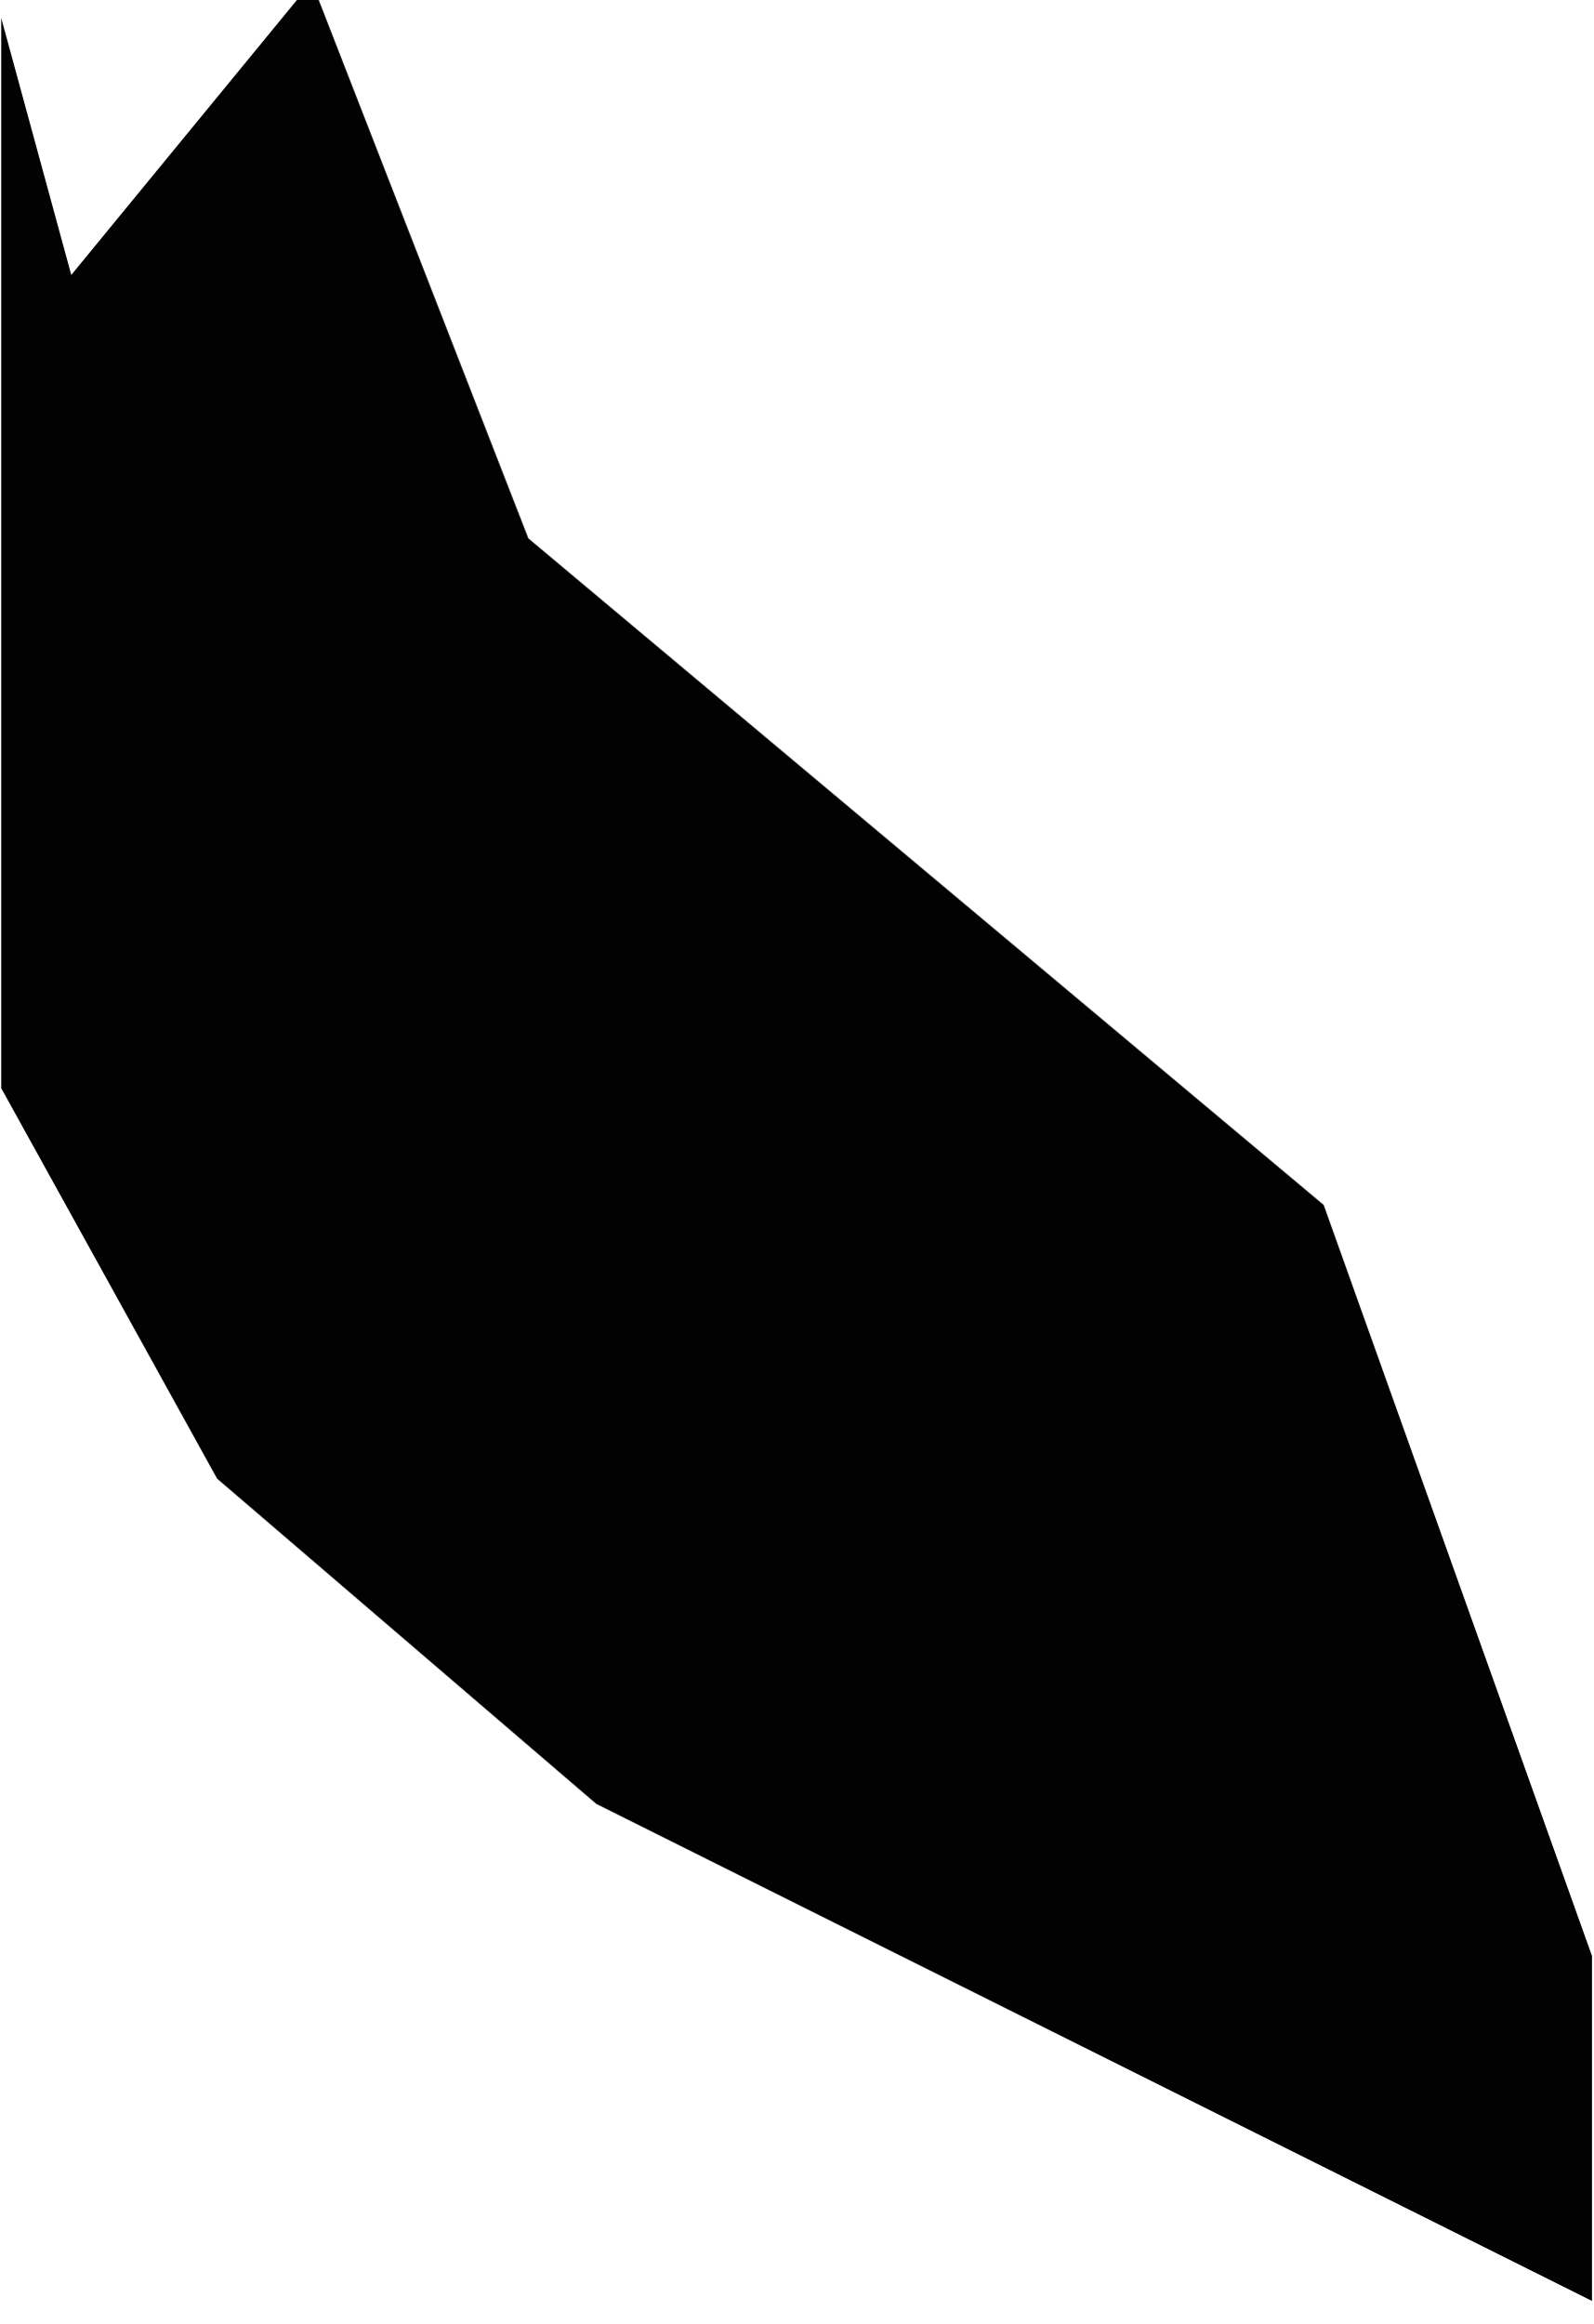
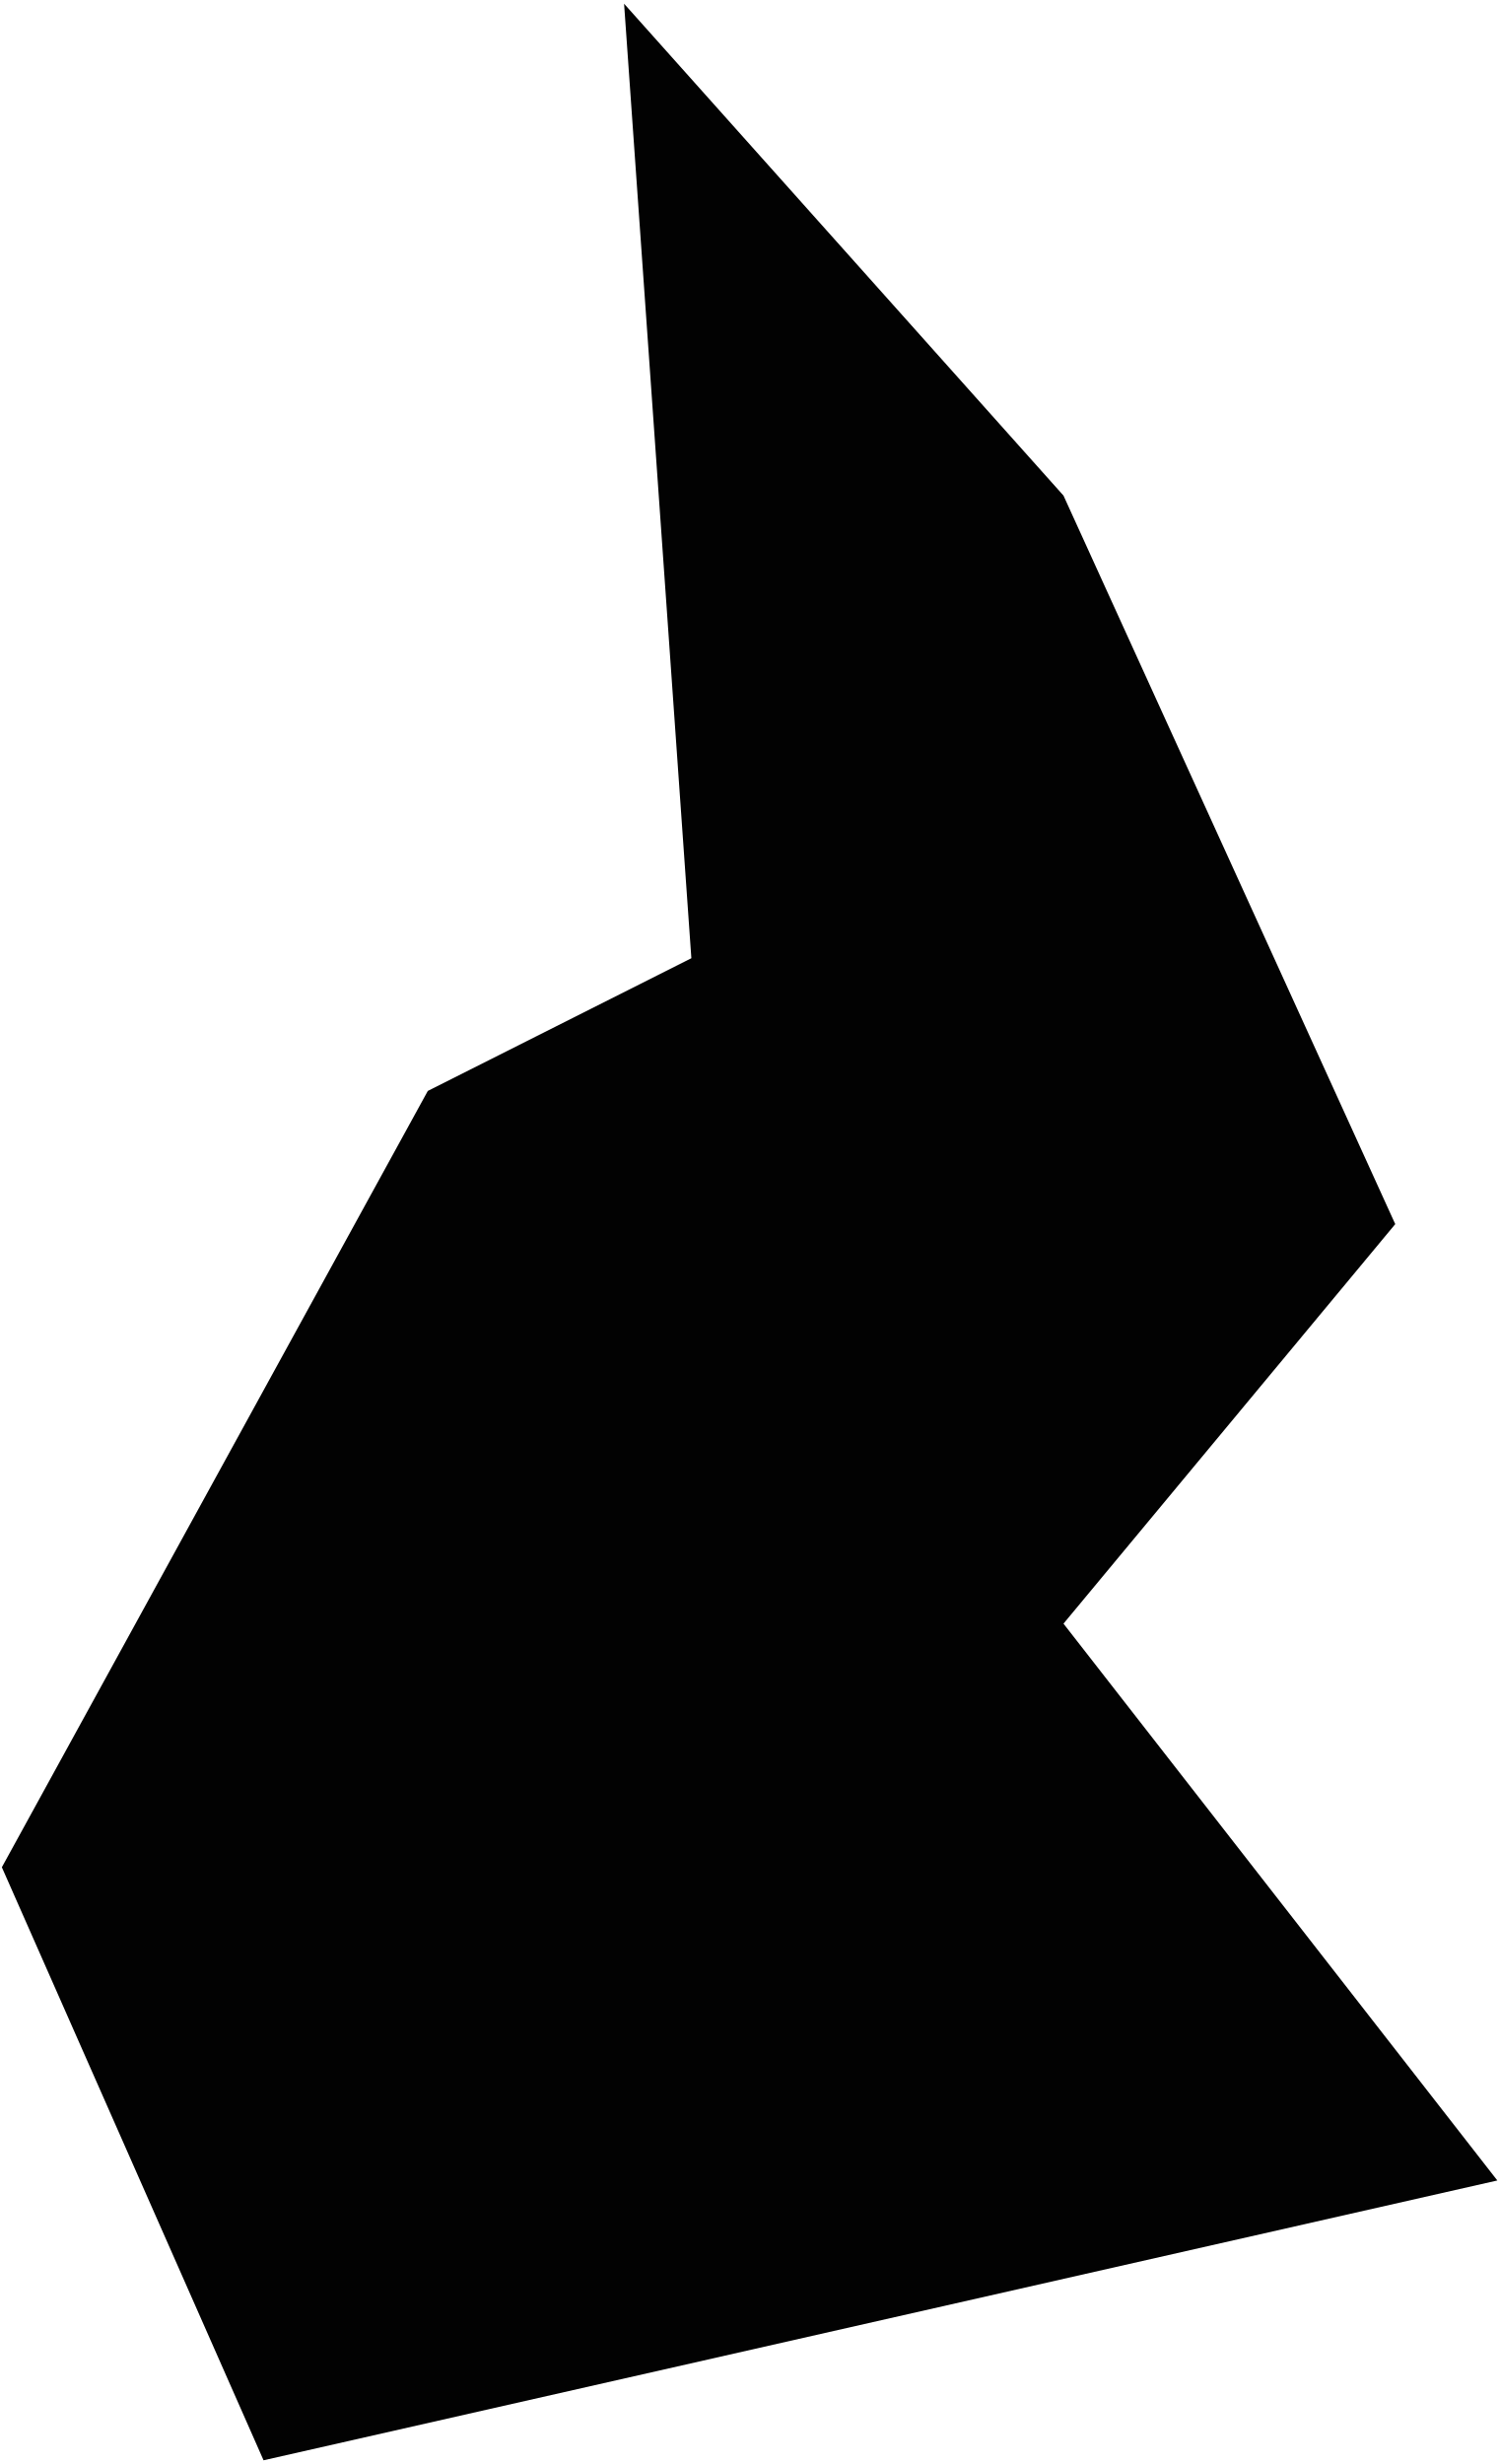
- <svg xmlns="http://www.w3.org/2000/svg" version="1.1" id="Слой_1" x="0px" y="0px" viewBox="120 -171 389 567" style="enable-background:new 120 -171 389 567;" xml:space="preserve">
+ <svg xmlns="http://www.w3.org/2000/svg" version="1.1" id="Слой_1" x="0px" y="0px" viewBox="87 -153 323 531" style="enable-background:new 87 -153 323 531;" xml:space="preserve">
  <style type="text/css">
	.st0{fill:#020202;}
</style>
  <g>
-     <polygon id="path-1" class="st0" points="196.1,-175.4 249,-39.6 443.2,123.1 508.7,306.4 508.7,390.6 265.6,269.3 173,189.9    120.3,94.6 120.3,-166.6 137.4,-103.9  " />
+     <polygon id="path-1" class="st0" points="221.5,-152.2 316.2,-46.2 387.7,110.8 316.2,196.9 409.7,316.9 143.8,377.2 87.4,249.4    179.2,82.1 236,53.5  " />
  </g>
  <g id="Page-1">
-     <g id="nav-2">
-       <g id="nav-2-mask">
+     <g id="nav-3">
+       <g id="nav-3-mask">
		</g>
    </g>
  </g>
</svg>
